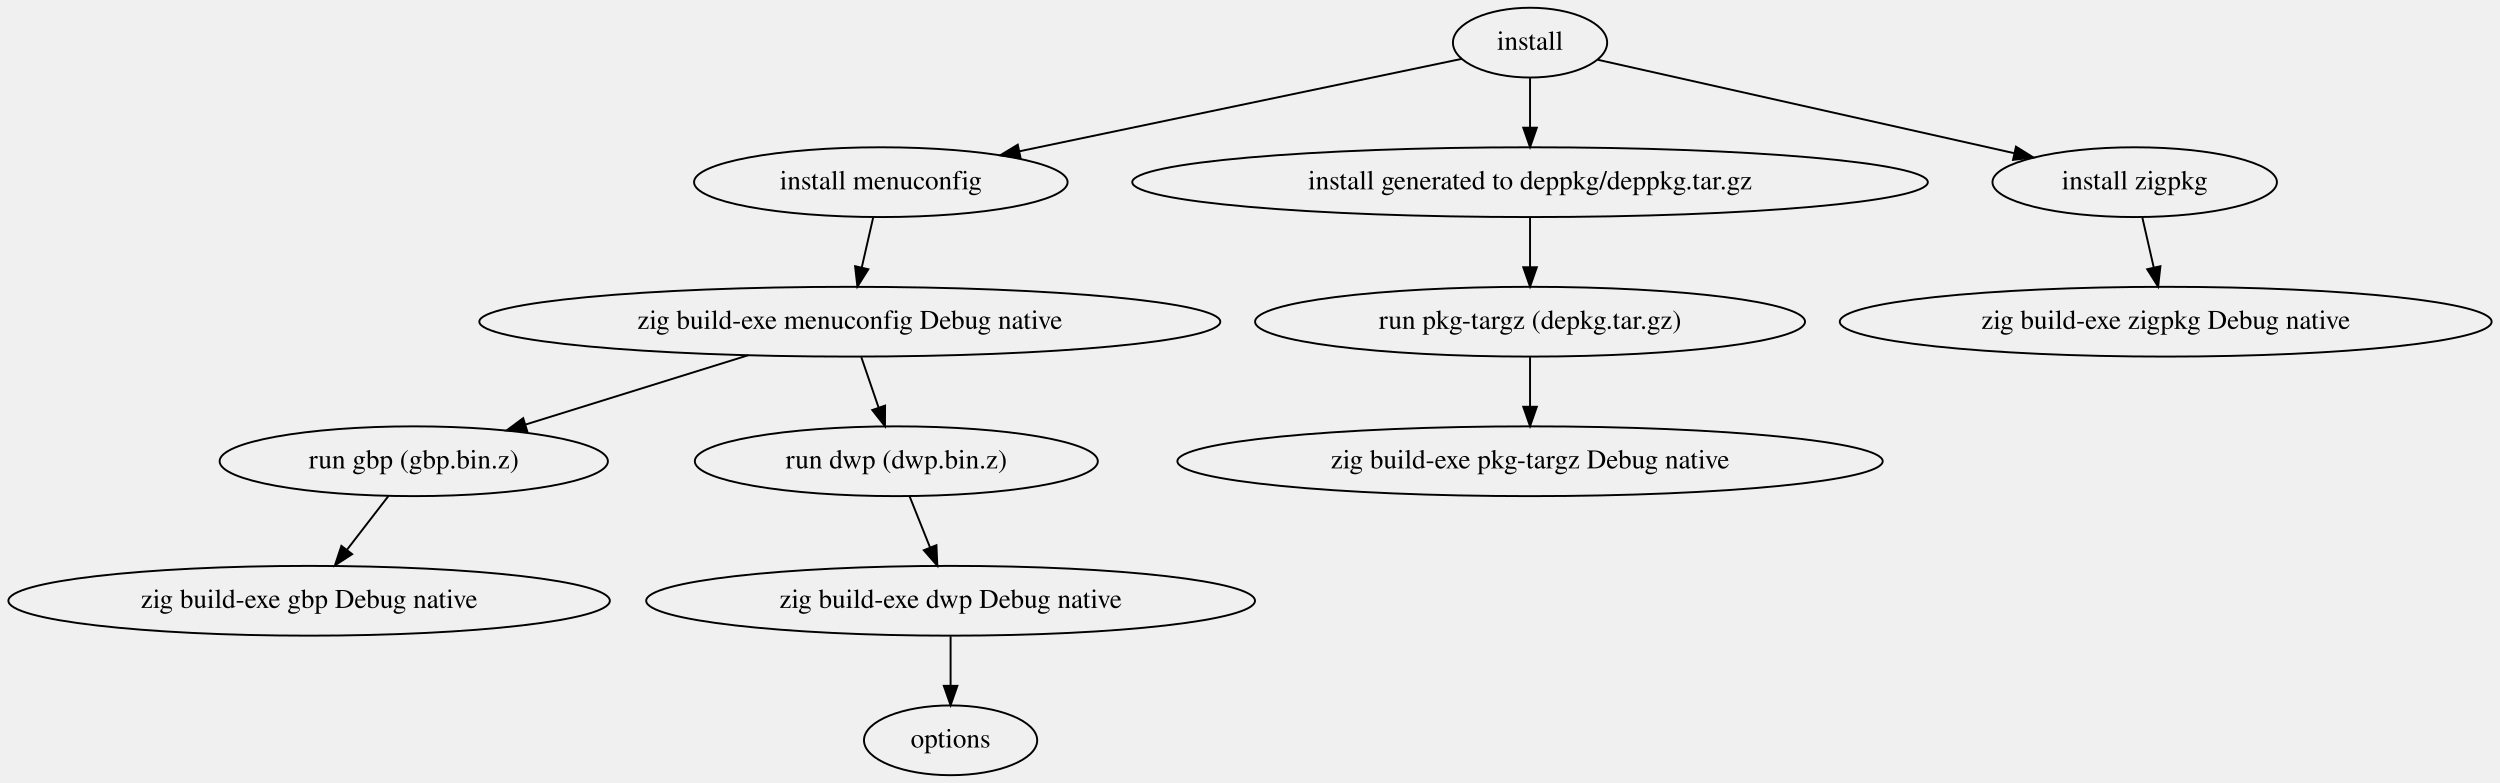
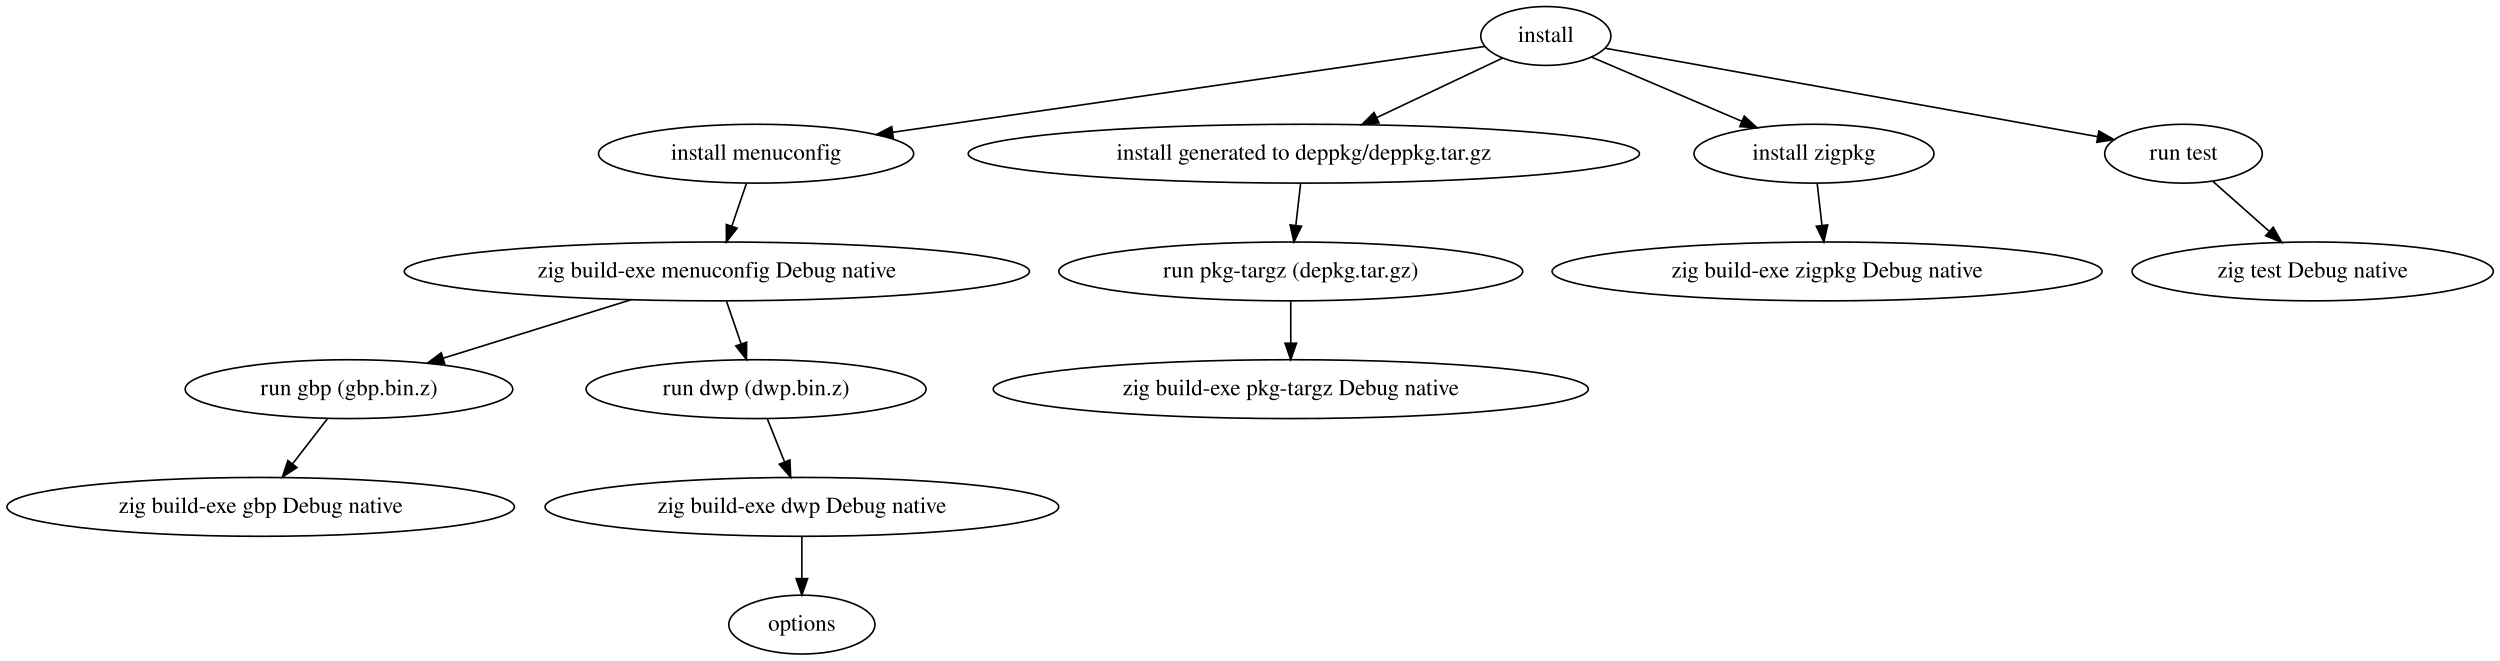
- <svg xmlns="http://www.w3.org/2000/svg" width="1290pt" height="404pt" viewBox="0.00 0.00 1289.67 404.00">
+ <svg xmlns="http://www.w3.org/2000/svg" width="1529pt" height="404pt" viewBox="0.00 0.00 1528.83 404.00">
  <g id="graph0" class="graph" transform="scale(1 1) rotate(0) translate(4 400)">
+     <polygon fill="white" stroke="transparent" points="-4,4 -4,-400 1524.83,-400 1524.83,4 -4,4" />
    <g id="node1" class="node">
-       <ellipse fill="none" stroke="black" cx="785.34" cy="-378" rx="39.79" ry="18" />
-       <text text-anchor="middle" x="785.34" y="-374.3" font-family="Times,serif" font-size="14.00">install</text>
+       <ellipse fill="none" stroke="black" cx="941.34" cy="-378" rx="39.79" ry="18" />
+       <text text-anchor="middle" x="941.34" y="-374.3" font-family="Times,serif" font-size="14.00">install</text>
    </g>
    <g id="node2" class="node">
-       <ellipse fill="none" stroke="black" cx="450.34" cy="-306" rx="96.38" ry="18" />
-       <text text-anchor="middle" x="450.34" y="-302.3" font-family="Times,serif" font-size="14.00">install menuconfig</text>
+       <ellipse fill="none" stroke="black" cx="458.34" cy="-306" rx="96.38" ry="18" />
+       <text text-anchor="middle" x="458.34" y="-302.3" font-family="Times,serif" font-size="14.00">install menuconfig</text>
    </g>
    <g id="edge1" class="edge">
-       <path fill="none" stroke="black" d="M750.12,-369.64C696.24,-358.38 592.23,-336.65 522.03,-321.98" />
-       <polygon fill="black" stroke="black" points="522.44,-318.49 511.93,-319.87 521,-325.34 522.44,-318.49" />
+       <path fill="none" stroke="black" d="M904.24,-371.62C827.2,-360.46 648.23,-334.52 541.93,-319.11" />
+       <polygon fill="black" stroke="black" points="542.27,-315.63 531.87,-317.66 541.27,-322.56 542.27,-315.63" />
    </g>
    <g id="node3" class="node">
-       <ellipse fill="none" stroke="black" cx="785.34" cy="-306" rx="205.26" ry="18" />
-       <text text-anchor="middle" x="785.34" y="-302.3" font-family="Times,serif" font-size="14.00">install generated to deppkg/deppkg.tar.gz</text>
+       <ellipse fill="none" stroke="black" cx="793.34" cy="-306" rx="205.26" ry="18" />
+       <text text-anchor="middle" x="793.34" y="-302.3" font-family="Times,serif" font-size="14.00">install generated to deppkg/deppkg.tar.gz</text>
    </g>
    <g id="edge2" class="edge">
-       <path fill="none" stroke="black" d="M785.34,-359.7C785.34,-351.98 785.34,-342.71 785.34,-334.11" />
-       <polygon fill="black" stroke="black" points="788.84,-334.1 785.34,-324.1 781.84,-334.1 788.84,-334.1" />
+       <path fill="none" stroke="black" d="M914.88,-364.49C893.57,-354.41 863.14,-340.02 838.07,-328.16" />
+       <polygon fill="black" stroke="black" points="839.28,-324.86 828.75,-323.75 836.29,-331.19 839.28,-324.86" />
    </g>
    <g id="node4" class="node">
-       <ellipse fill="none" stroke="black" cx="1097.34" cy="-306" rx="73.39" ry="18" />
-       <text text-anchor="middle" x="1097.34" y="-302.3" font-family="Times,serif" font-size="14.00">install zigpkg</text>
+       <ellipse fill="none" stroke="black" cx="1105.34" cy="-306" rx="73.39" ry="18" />
+       <text text-anchor="middle" x="1105.34" y="-302.3" font-family="Times,serif" font-size="14.00">install zigpkg</text>
    </g>
    <g id="edge3" class="edge">
-       <path fill="none" stroke="black" d="M820.22,-369.17C872.14,-357.52 970.55,-335.45 1035.03,-320.98" />
-       <polygon fill="black" stroke="black" points="1036.08,-324.33 1045.08,-318.73 1034.55,-317.5 1036.08,-324.33" />
+       <path fill="none" stroke="black" d="M969.16,-365.13C994.39,-354.36 1032.01,-338.3 1061.32,-325.79" />
+       <polygon fill="black" stroke="black" points="1062.7,-329 1070.52,-321.86 1059.95,-322.57 1062.7,-329" />
    </g>
    <g id="node5" class="node">
+       <ellipse fill="none" stroke="black" cx="1331.34" cy="-306" rx="48.19" ry="18" />
+       <text text-anchor="middle" x="1331.34" y="-302.3" font-family="Times,serif" font-size="14.00">run test</text>
+     </g>
+     <g id="edge4" class="edge">
+       <path fill="none" stroke="black" d="M977.68,-370.48C1047.04,-358.03 1198.54,-330.84 1278.88,-316.41" />
+       <polygon fill="black" stroke="black" points="1279.56,-319.85 1288.79,-314.64 1278.33,-312.96 1279.56,-319.85" />
+     </g>
+     <g id="node6" class="node">
      <ellipse fill="none" stroke="black" cx="434.34" cy="-234" rx="191.17" ry="18" />
      <text text-anchor="middle" x="434.34" y="-230.3" font-family="Times,serif" font-size="14.00">zig build-exe menuconfig Debug native</text>
    </g>
-     <g id="edge4" class="edge">
-       <path fill="none" stroke="black" d="M446.38,-287.7C444.62,-279.98 442.5,-270.71 440.53,-262.11" />
-       <polygon fill="black" stroke="black" points="443.89,-261.07 438.25,-252.1 437.06,-262.63 443.89,-261.07" />
+     <g id="edge5" class="edge">
+       <path fill="none" stroke="black" d="M452.4,-287.7C449.73,-279.9 446.51,-270.51 443.53,-261.83" />
+       <polygon fill="black" stroke="black" points="446.75,-260.43 440.2,-252.1 440.13,-262.7 446.75,-260.43" />
    </g>
-     <g id="node11" class="node">
+     <g id="node12" class="node">
      <ellipse fill="none" stroke="black" cx="785.34" cy="-234" rx="141.88" ry="18" />
      <text text-anchor="middle" x="785.34" y="-230.3" font-family="Times,serif" font-size="14.00">run pkg-targz (depkg.tar.gz)</text>
    </g>
-     <g id="edge10" class="edge">
-       <path fill="none" stroke="black" d="M785.34,-287.7C785.34,-279.98 785.34,-270.71 785.34,-262.11" />
-       <polygon fill="black" stroke="black" points="788.84,-262.1 785.34,-252.1 781.84,-262.1 788.84,-262.1" />
+     <g id="edge11" class="edge">
+       <path fill="none" stroke="black" d="M791.36,-287.7C790.48,-279.98 789.42,-270.71 788.43,-262.11" />
+       <polygon fill="black" stroke="black" points="791.9,-261.64 787.29,-252.1 784.95,-262.44 791.9,-261.64" />
    </g>
-     <g id="node13" class="node">
+     <g id="node14" class="node">
      <ellipse fill="none" stroke="black" cx="1113.34" cy="-234" rx="168.17" ry="18" />
      <text text-anchor="middle" x="1113.34" y="-230.3" font-family="Times,serif" font-size="14.00">zig build-exe zigpkg Debug native</text>
    </g>
-     <g id="edge12" class="edge">
-       <path fill="none" stroke="black" d="M1101.29,-287.7C1103.05,-279.98 1105.17,-270.71 1107.14,-262.11" />
-       <polygon fill="black" stroke="black" points="1110.61,-262.63 1109.43,-252.1 1103.79,-261.07 1110.61,-262.63" />
+     <g id="edge13" class="edge">
+       <path fill="none" stroke="black" d="M1107.31,-287.7C1108.2,-279.98 1109.25,-270.71 1110.24,-262.11" />
+       <polygon fill="black" stroke="black" points="1113.72,-262.44 1111.38,-252.1 1106.77,-261.64 1113.72,-262.44" />
    </g>
-     <g id="node6" class="node">
+     <g id="node15" class="node">
+       <ellipse fill="none" stroke="black" cx="1410.34" cy="-234" rx="110.48" ry="18" />
+       <text text-anchor="middle" x="1410.34" y="-230.3" font-family="Times,serif" font-size="14.00">zig test Debug native</text>
+     </g>
+     <g id="edge14" class="edge">
+       <path fill="none" stroke="black" d="M1349.26,-289.12C1359.47,-280.07 1372.45,-268.57 1383.82,-258.49" />
+       <polygon fill="black" stroke="black" points="1386.22,-261.05 1391.38,-251.8 1381.57,-255.81 1386.22,-261.05" />
+     </g>
+     <g id="node7" class="node">
      <ellipse fill="none" stroke="black" cx="209.34" cy="-162" rx="100.18" ry="18" />
      <text text-anchor="middle" x="209.34" y="-158.3" font-family="Times,serif" font-size="14.00">run gbp (gbp.bin.z)</text>
    </g>
-     <g id="edge5" class="edge">
+     <g id="edge6" class="edge">
      <path fill="none" stroke="black" d="M381.87,-216.68C347.45,-205.97 302.42,-191.96 267,-180.94" />
      <polygon fill="black" stroke="black" points="267.87,-177.54 257.28,-177.92 265.79,-184.23 267.87,-177.54" />
    </g>
-     <g id="node7" class="node">
+     <g id="node8" class="node">
      <ellipse fill="none" stroke="black" cx="458.34" cy="-162" rx="103.98" ry="18" />
      <text text-anchor="middle" x="458.34" y="-158.3" font-family="Times,serif" font-size="14.00">run dwp (dwp.bin.z)</text>
    </g>
-     <g id="edge6" class="edge">
+     <g id="edge7" class="edge">
      <path fill="none" stroke="black" d="M440.27,-215.7C442.94,-207.9 446.16,-198.51 449.14,-189.83" />
      <polygon fill="black" stroke="black" points="452.54,-190.7 452.47,-180.1 445.92,-188.43 452.54,-190.7" />
    </g>
-     <g id="node8" class="node">
+     <g id="node9" class="node">
      <ellipse fill="none" stroke="black" cx="155.34" cy="-90" rx="155.17" ry="18" />
      <text text-anchor="middle" x="155.34" y="-86.3" font-family="Times,serif" font-size="14.00">zig build-exe gbp Debug native</text>
    </g>
-     <g id="edge7" class="edge">
+     <g id="edge8" class="edge">
      <path fill="none" stroke="black" d="M196.26,-144.05C189.86,-135.75 182.02,-125.58 174.91,-116.38" />
      <polygon fill="black" stroke="black" points="177.54,-114.06 168.66,-108.28 172,-118.33 177.54,-114.06" />
    </g>
-     <g id="node9" class="node">
+     <g id="node10" class="node">
      <ellipse fill="none" stroke="black" cx="486.34" cy="-90" rx="157.07" ry="18" />
      <text text-anchor="middle" x="486.34" y="-86.3" font-family="Times,serif" font-size="14.00">zig build-exe dwp Debug native</text>
    </g>
-     <g id="edge8" class="edge">
+     <g id="edge9" class="edge">
      <path fill="none" stroke="black" d="M465.26,-143.7C468.41,-135.81 472.21,-126.3 475.72,-117.55" />
      <polygon fill="black" stroke="black" points="479.03,-118.69 479.49,-108.1 472.53,-116.09 479.03,-118.69" />
    </g>
-     <g id="node10" class="node">
+     <g id="node11" class="node">
      <ellipse fill="none" stroke="black" cx="486.34" cy="-18" rx="44.69" ry="18" />
      <text text-anchor="middle" x="486.34" y="-14.3" font-family="Times,serif" font-size="14.00">options</text>
    </g>
-     <g id="edge9" class="edge">
+     <g id="edge10" class="edge">
      <path fill="none" stroke="black" d="M486.34,-71.7C486.34,-63.98 486.34,-54.71 486.34,-46.11" />
      <polygon fill="black" stroke="black" points="489.84,-46.1 486.34,-36.1 482.84,-46.1 489.84,-46.1" />
    </g>
-     <g id="node12" class="node">
+     <g id="node13" class="node">
      <ellipse fill="none" stroke="black" cx="785.34" cy="-162" rx="181.97" ry="18" />
      <text text-anchor="middle" x="785.34" y="-158.3" font-family="Times,serif" font-size="14.00">zig build-exe pkg-targz Debug native</text>
    </g>
-     <g id="edge11" class="edge">
+     <g id="edge12" class="edge">
      <path fill="none" stroke="black" d="M785.34,-215.7C785.34,-207.98 785.34,-198.71 785.34,-190.11" />
      <polygon fill="black" stroke="black" points="788.84,-190.1 785.34,-180.1 781.84,-190.1 788.84,-190.1" />
    </g>
  </g>
</svg>
